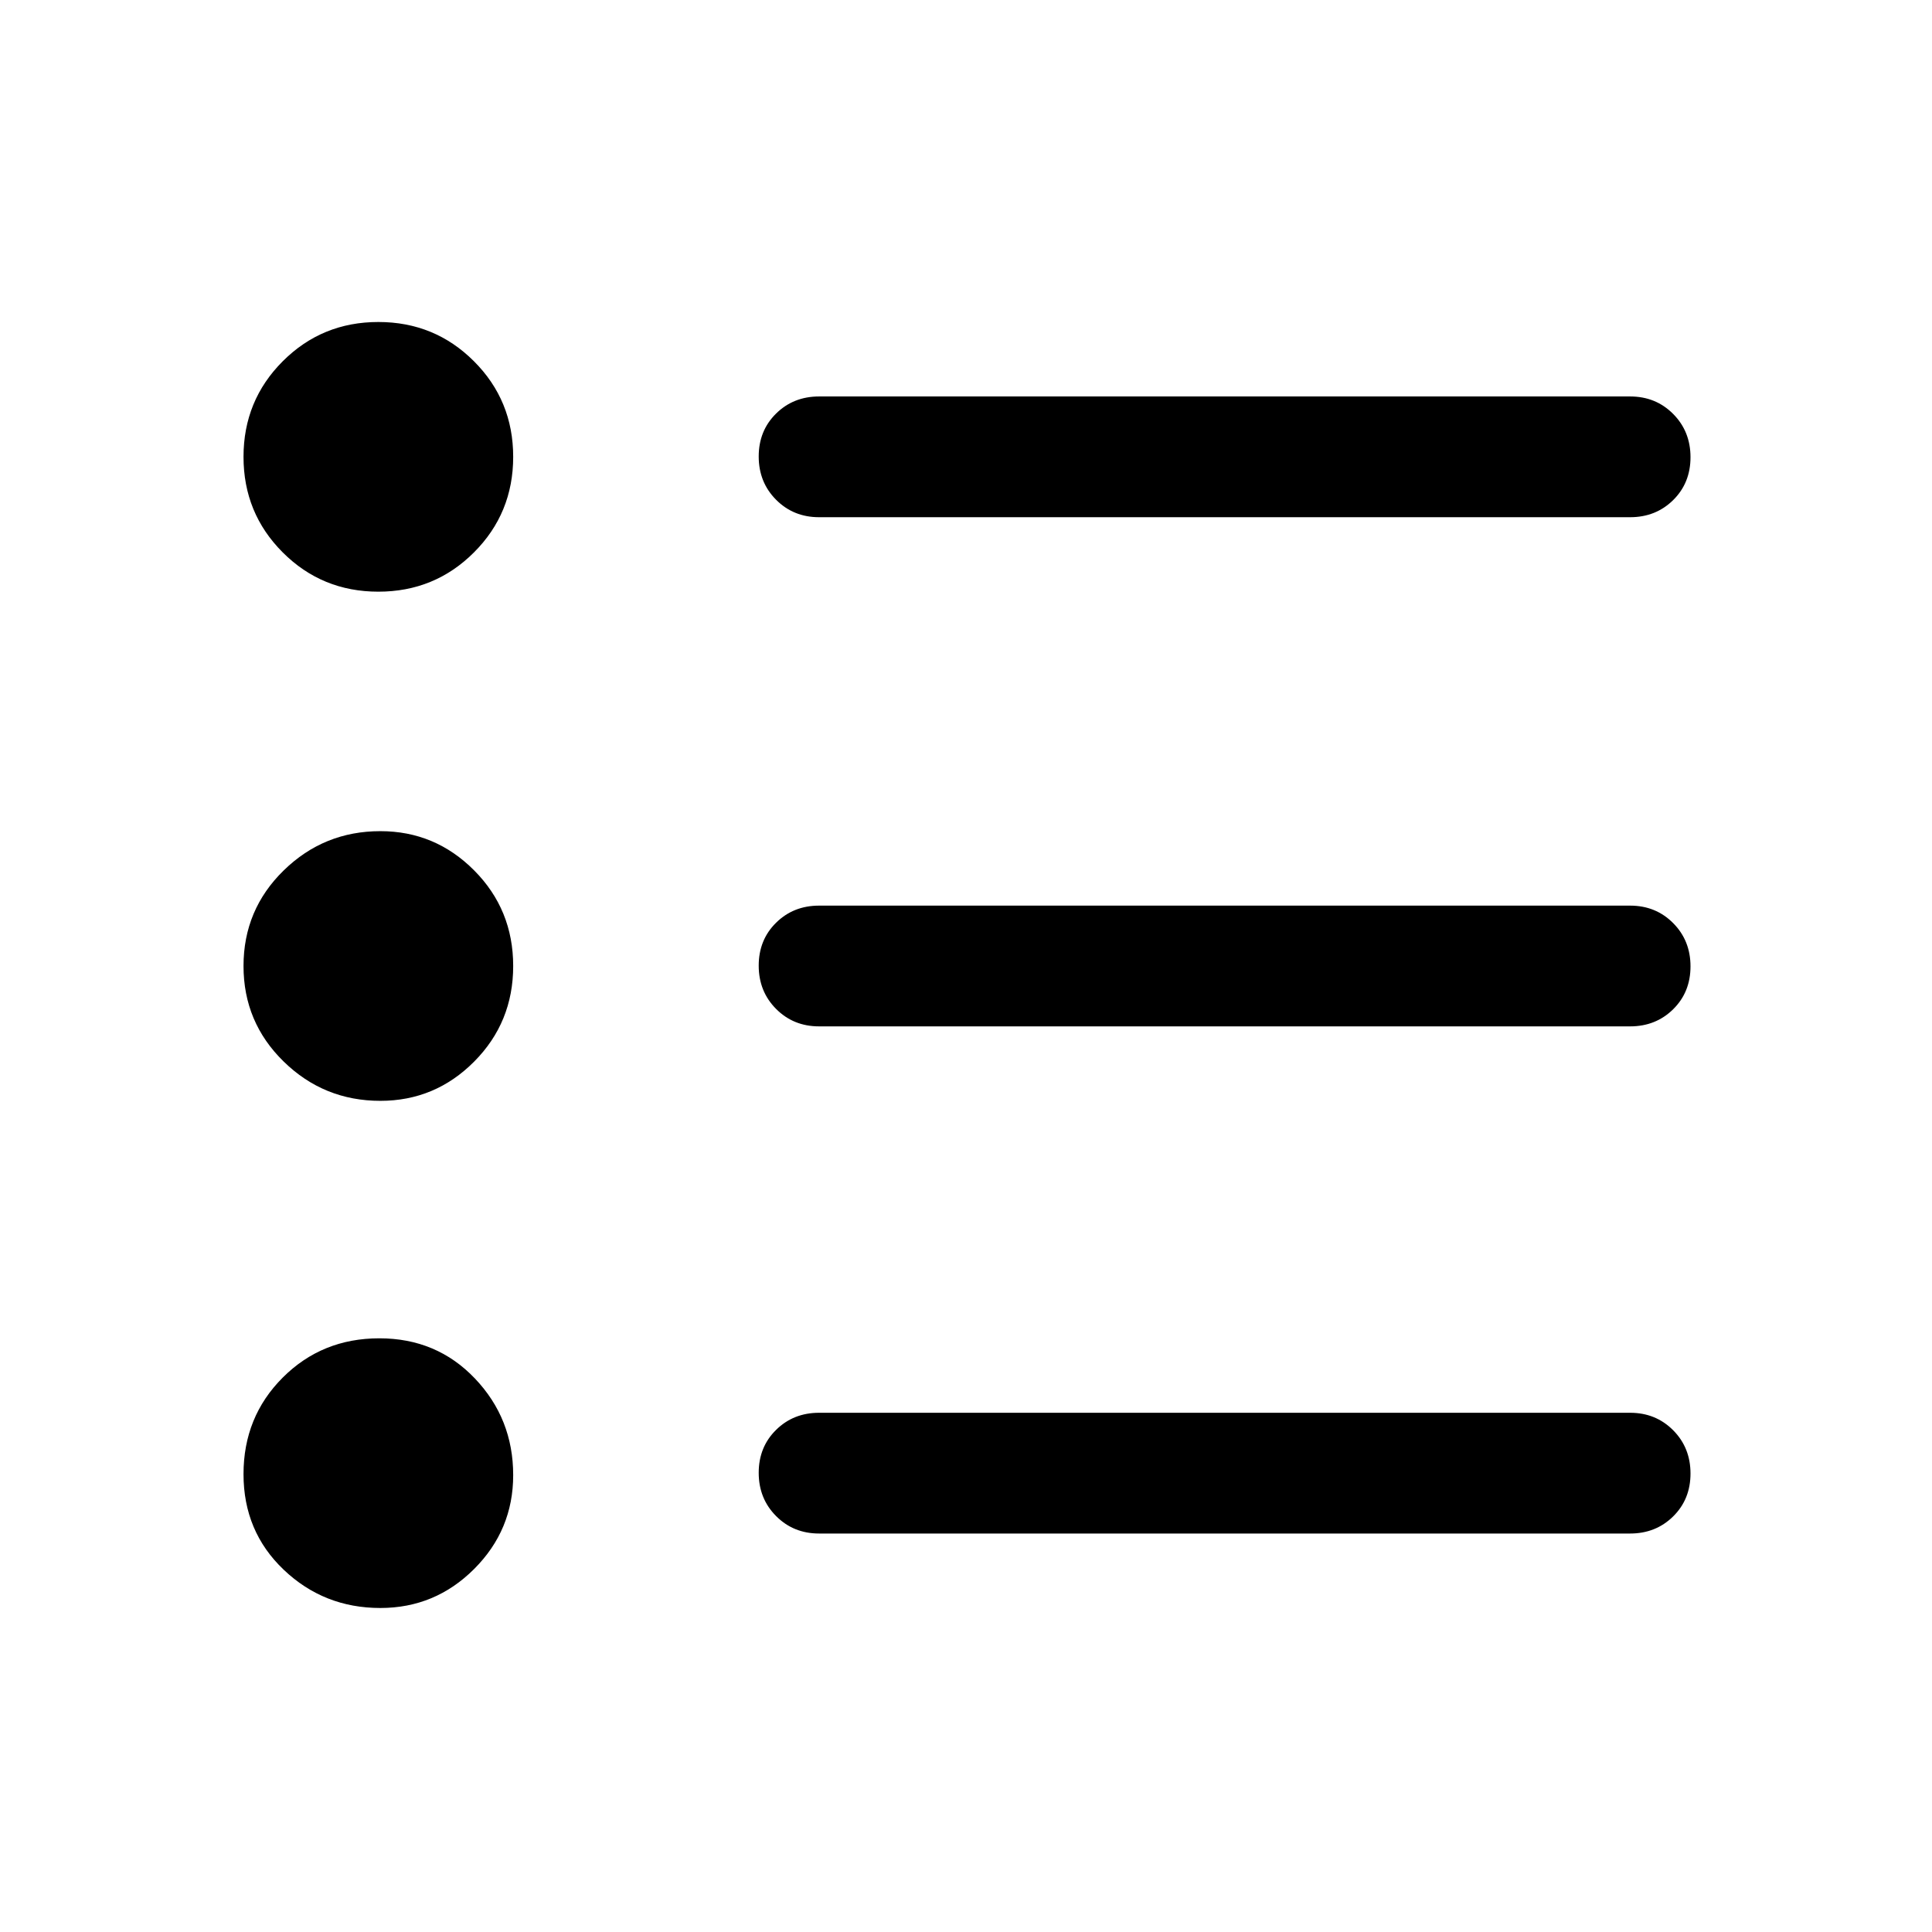
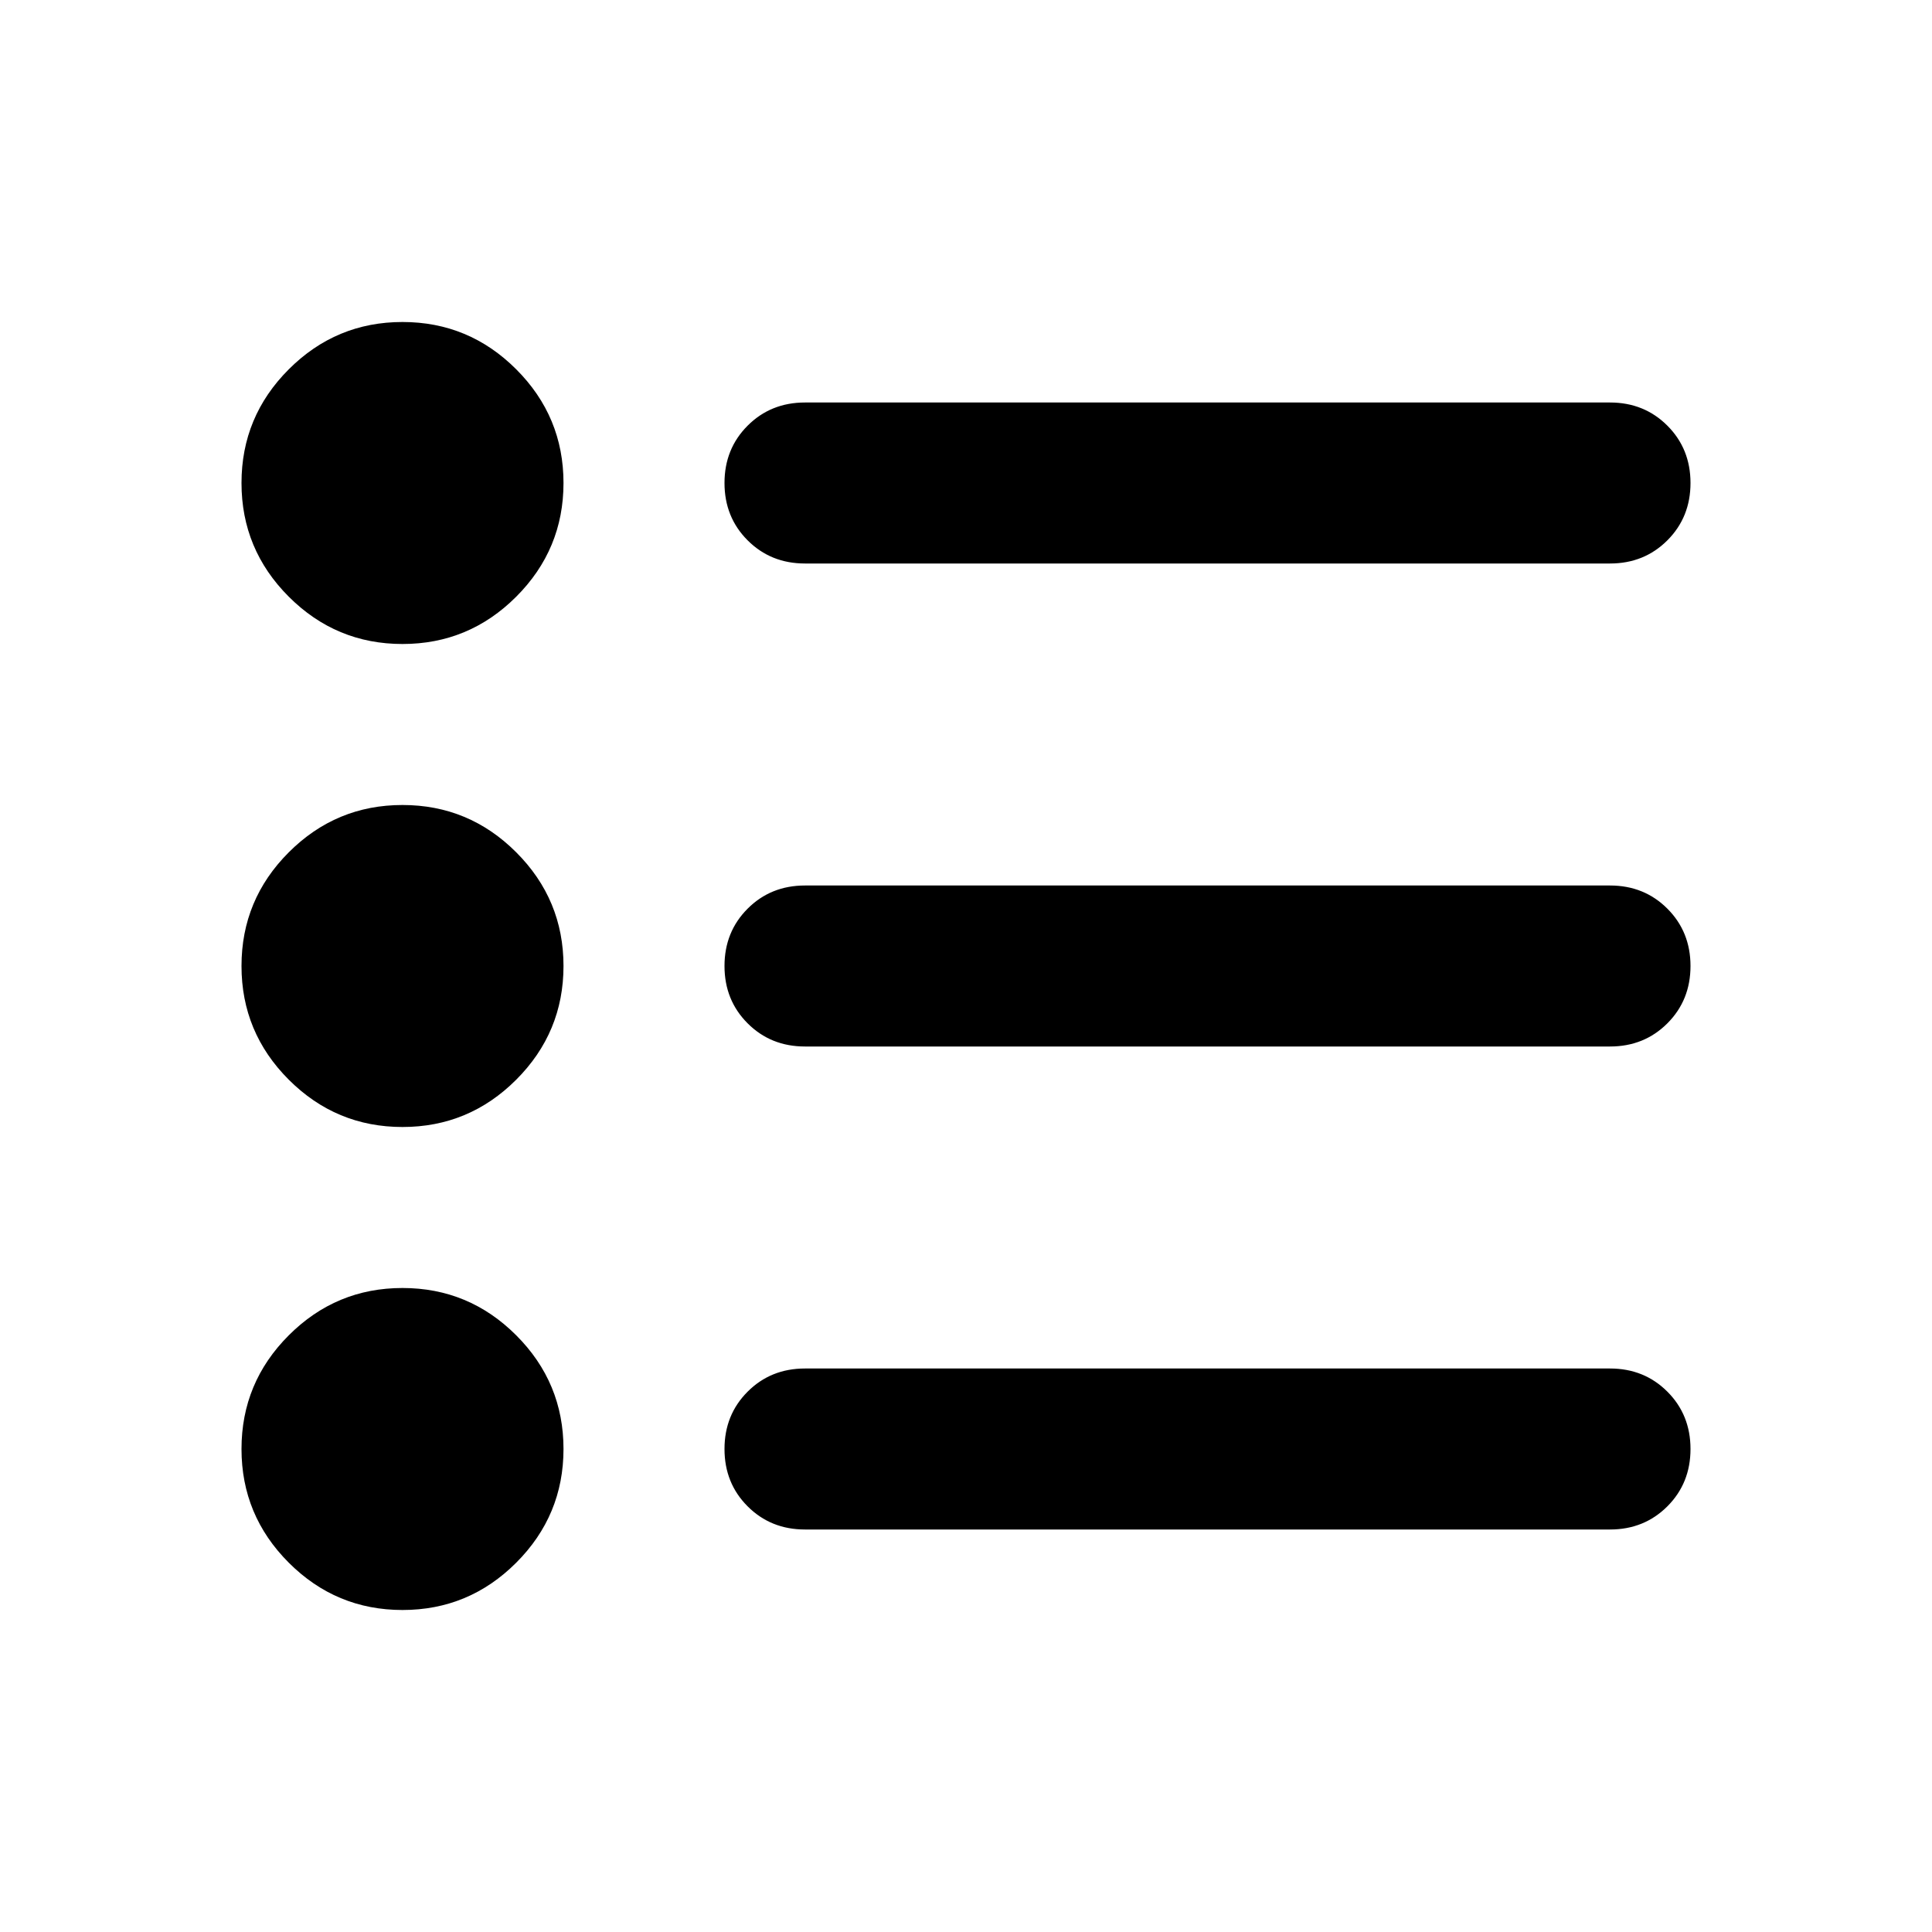
<svg xmlns="http://www.w3.org/2000/svg" width="48" height="48" viewBox="0 -960 960 960">
-   <path d="M407-198q-12.75 0-21.37-8.68-8.63-8.67-8.63-21.5 0-12.82 8.63-21.32 8.62-8.5 21.37-8.5h403q12.75 0 21.38 8.68 8.62 8.67 8.62 21.5 0 12.82-8.62 21.32-8.63 8.5-21.38 8.5H407Zm0-252q-12.75 0-21.37-8.68-8.63-8.67-8.63-21.5 0-12.82 8.63-21.32 8.62-8.5 21.37-8.5h403q12.75 0 21.38 8.68 8.62 8.67 8.62 21.5 0 12.82-8.62 21.32-8.63 8.5-21.38 8.5H407Zm0-253q-12.75 0-21.37-8.68-8.63-8.67-8.63-21.5 0-12.82 8.63-21.32 8.62-8.5 21.37-8.5h403q12.75 0 21.38 8.68 8.62 8.67 8.62 21.5 0 12.82-8.62 21.32-8.63 8.5-21.38 8.5H407ZM189-161q-28.05 0-48.02-19Q121-199 121-227.5t19.5-48q19.5-19.5 48-19.5t47.5 19.98q19 19.97 19 48.02 0 27.23-19.39 46.61Q216.23-161 189-161Zm0-252q-28.05 0-48.02-19.5Q121-452 121-480t19.98-47.5Q160.95-547 189-547q27.23 0 46.61 19.5Q255-508 255-480t-19.39 47.5Q216.23-413 189-413Zm-48.5-272.5Q121-705 121-733t19.5-47.5Q160-800 188-800t47.5 19.5Q255-761 255-733t-19.5 47.5Q216-666 188-666t-47.5-19.5Z" />
+   <path d="M400-200q-17 0-28.5-11.5T360-240q0-17 11.5-28.5T400-280h400q17 0 28.5 11.5T840-240q0 17-11.5 28.5T800-200H400Zm0-240q-17 0-28.5-11.5T360-480q0-17 11.5-28.5T400-520h400q17 0 28.5 11.5T840-480q0 17-11.5 28.5T800-440H400Zm0-240q-17 0-28.5-11.5T360-720q0-17 11.5-28.5T400-760h400q17 0 28.5 11.5T840-720q0 17-11.5 28.5T800-680H400ZM200-160q-33 0-56.5-23.5T120-240q0-33 23.5-56.5T200-320q33 0 56.5 23.5T280-240q0 33-23.5 56.5T200-160Zm0-240q-33 0-56.5-23.5T120-480q0-33 23.5-56.5T200-560q33 0 56.5 23.5T280-480q0 33-23.5 56.5T200-400Zm-56.5-263.5Q120-687 120-720t23.5-56.5Q167-800 200-800t56.5 23.5Q280-753 280-720t-23.5 56.5Q233-640 200-640t-56.5-23.5Z" />
</svg>
